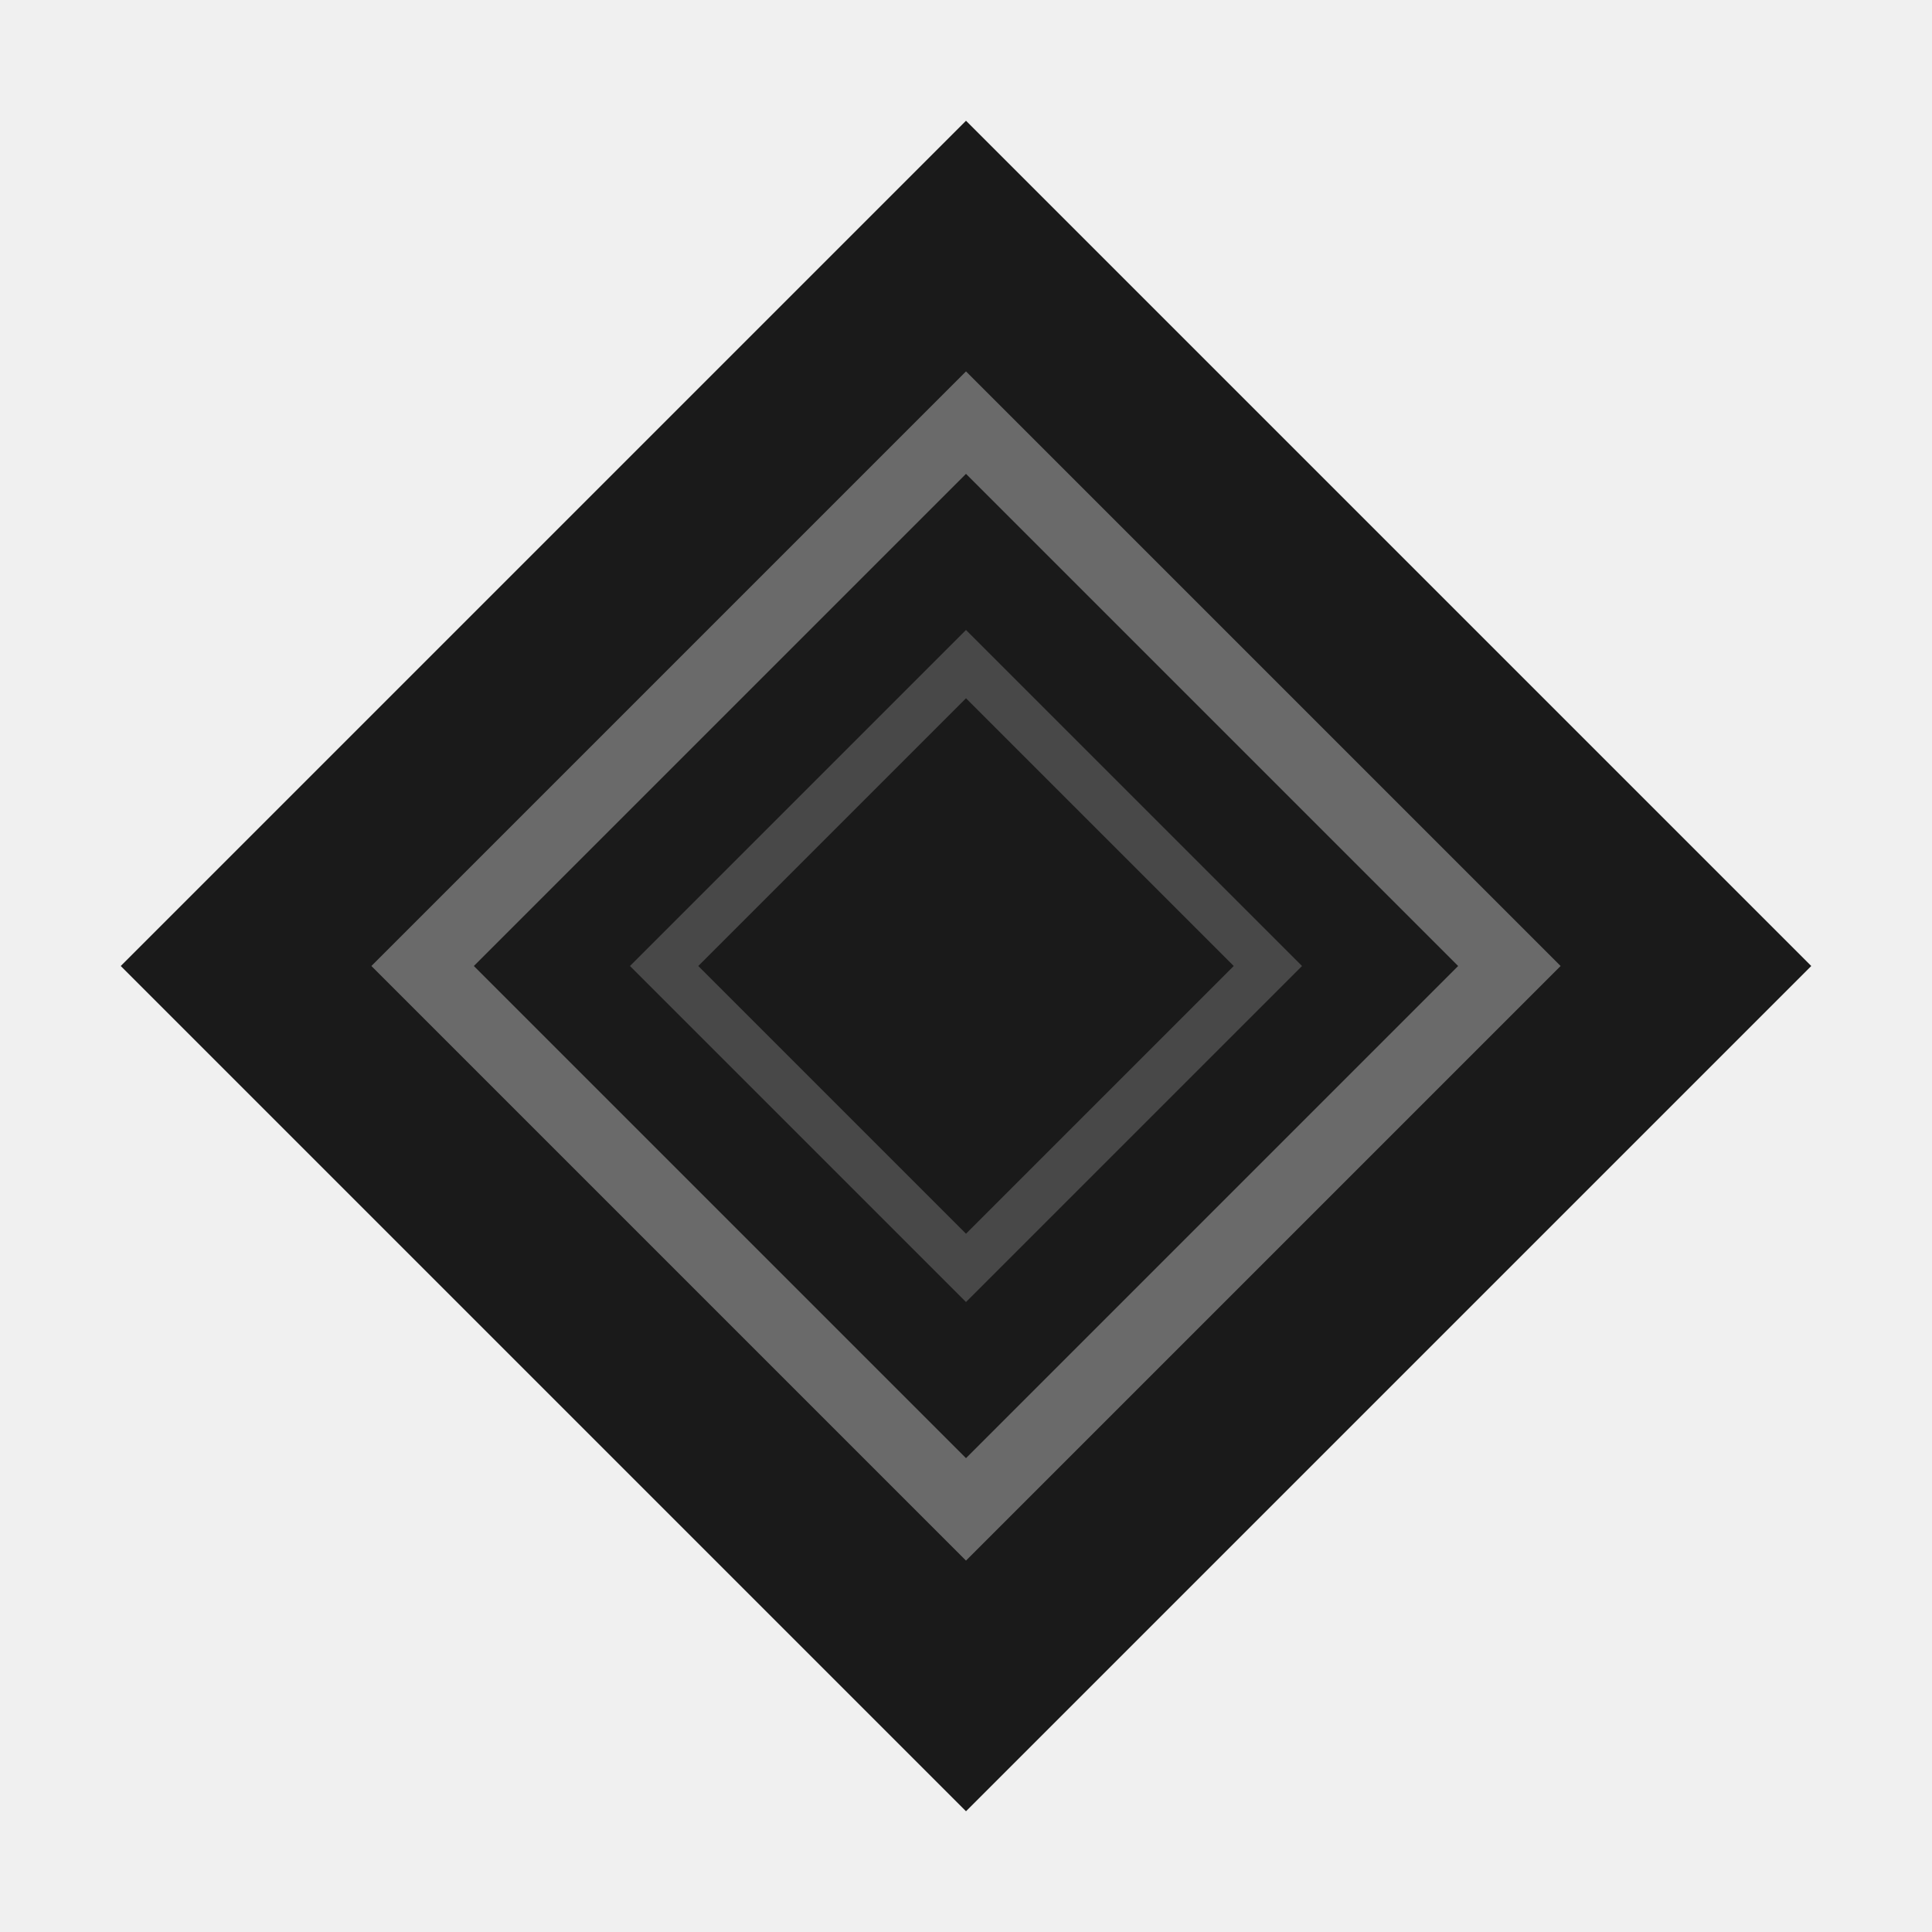
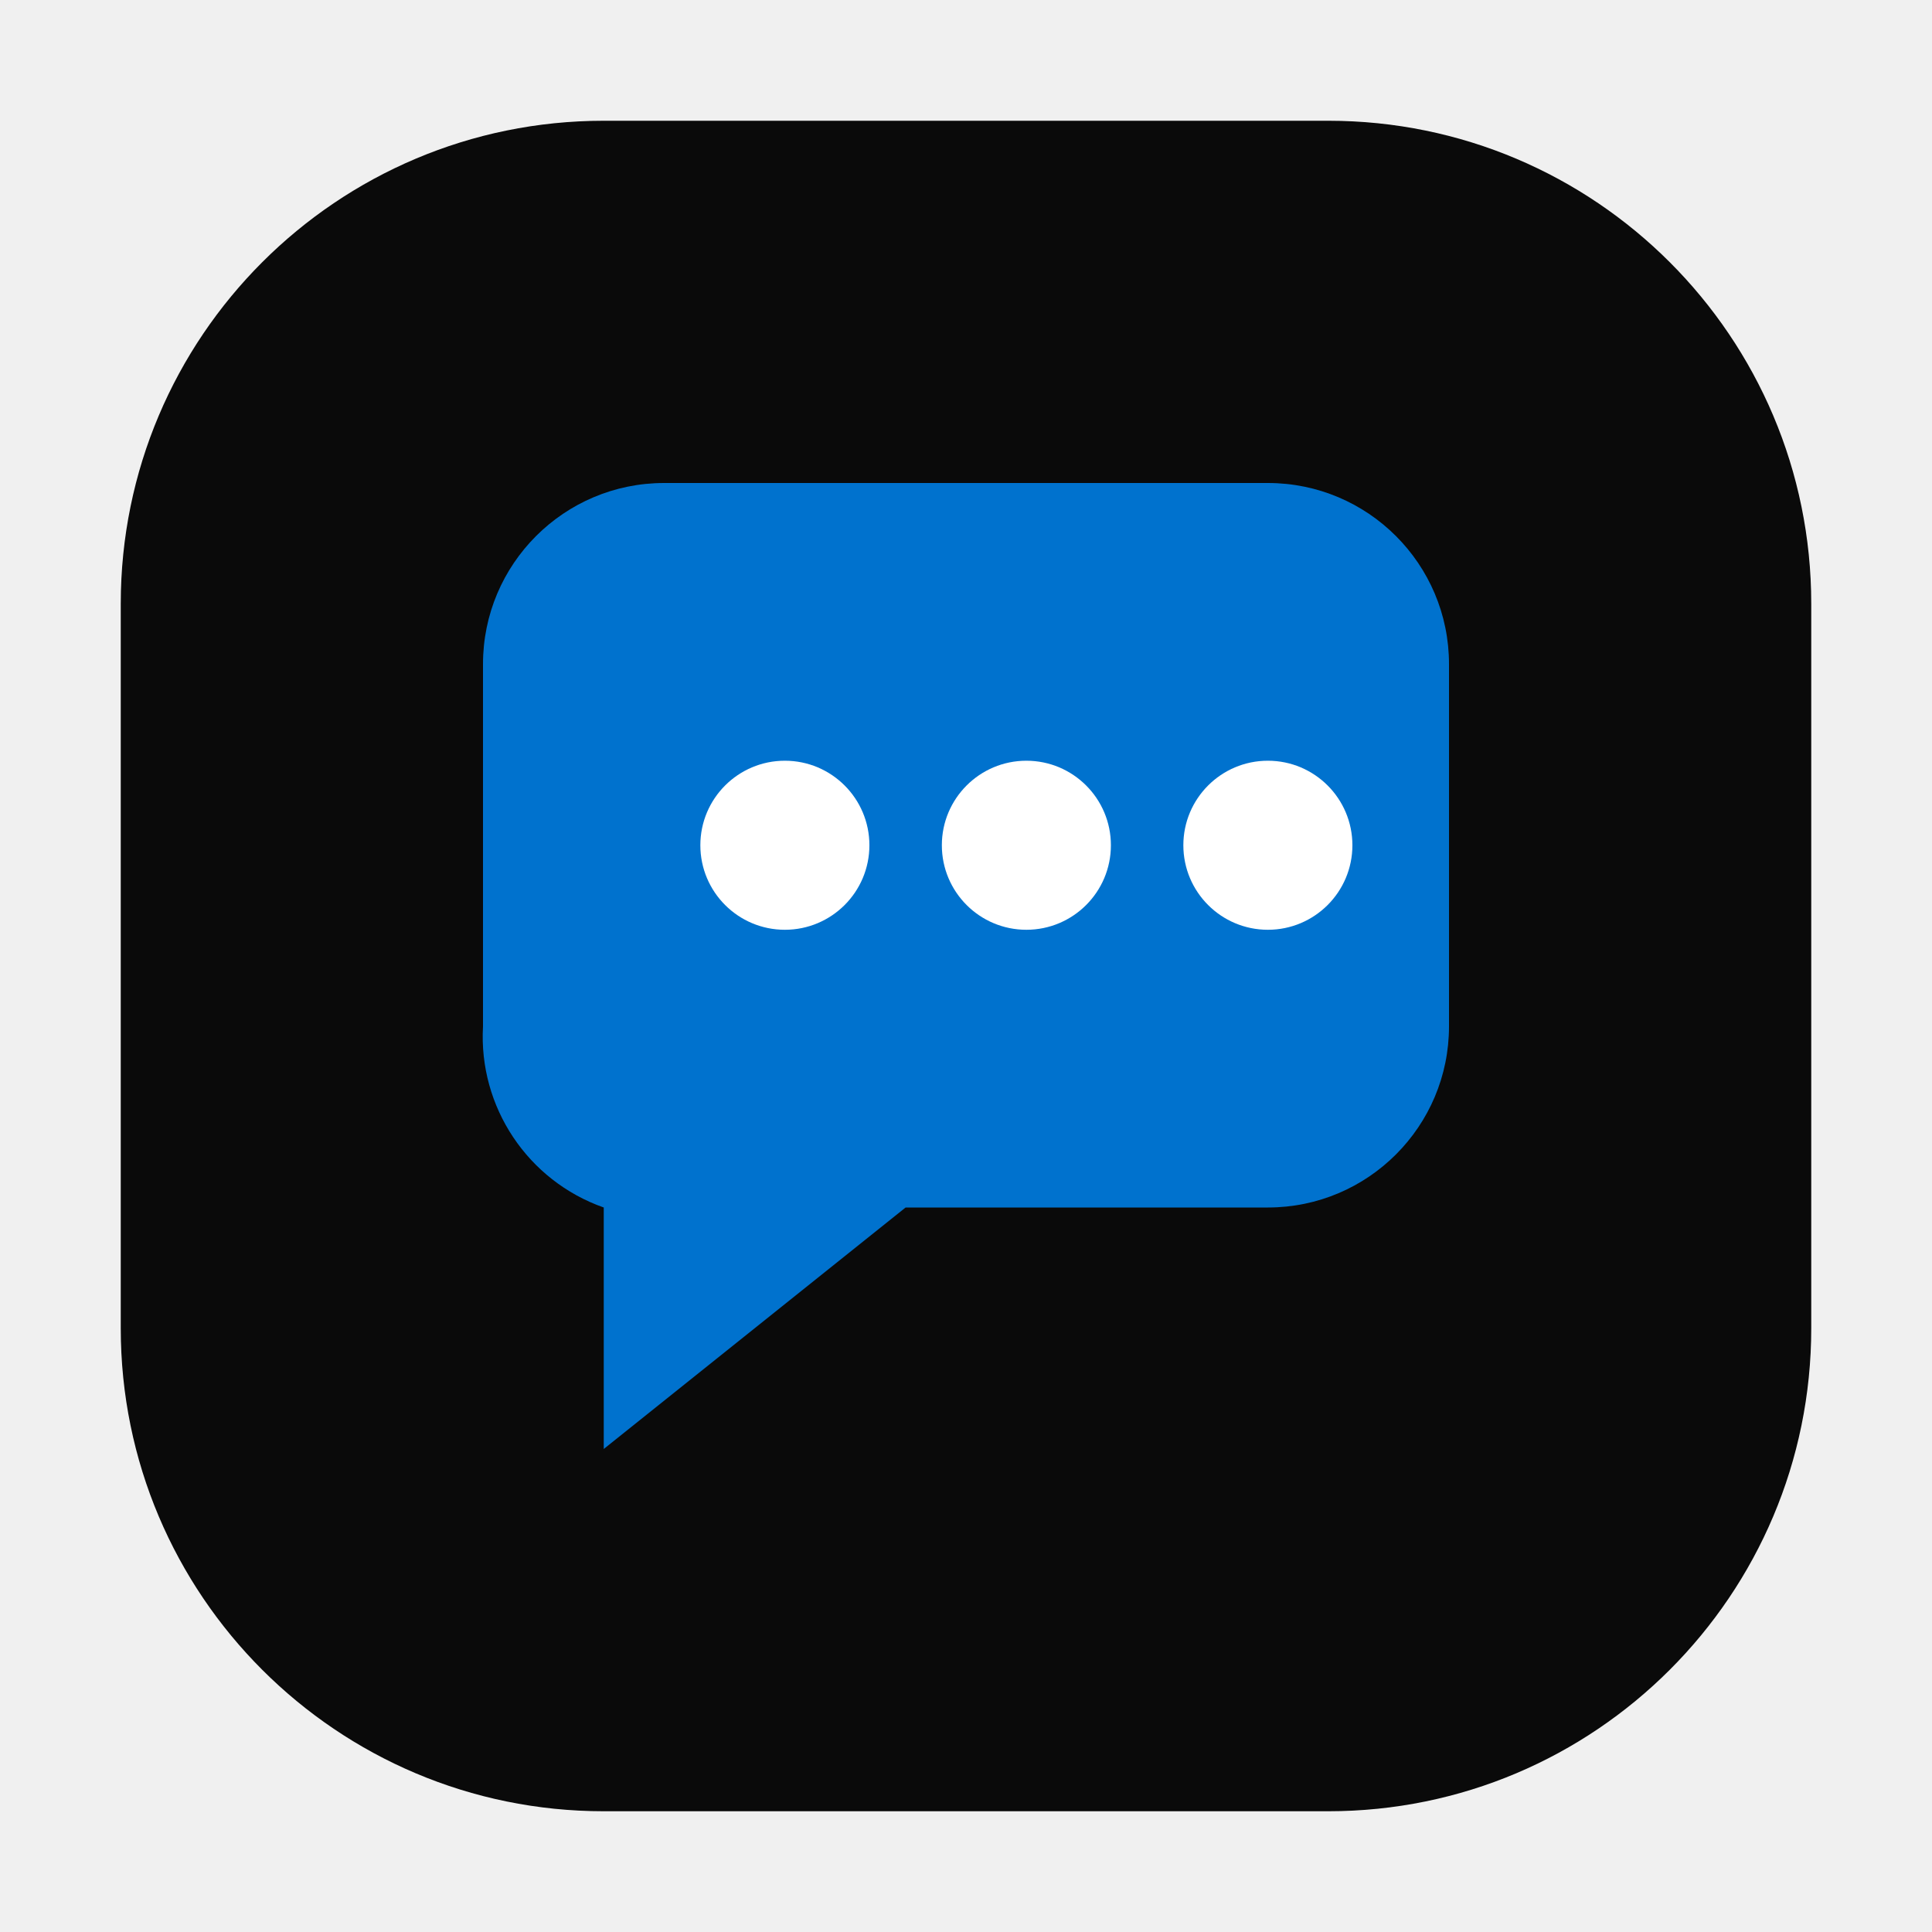
<svg xmlns="http://www.w3.org/2000/svg" viewBox="0 0 32 32">
-   <path d="M16 2 L30 16 L16 30 L2 16 Z" fill="#1A1A1A" />
-   <path d="M16 7 L25 16 L16 25 L7 16 Z" fill="none" stroke="white" stroke-width="1.2" opacity="0.35" />
-   <path d="M16 11 L21 16 L16 21 L11 16 Z" fill="none" stroke="white" stroke-width="0.8" opacity="0.2" />
+   <rect x="2" y="2" width="28" height="28" rx="8" fill="#0A0A0A" />
+   <path d="M8 11 a3 3 0 0 1 3-3 h10 a3 3 0 0 1 3 3 v6 a3 3 0 0 1 -3 3 h-6 l-5 4 v-4 a3 3 0 0 1 -2 -3 z" fill="#0072CE" />
+   <circle cx="13" cy="14" r="1.4" fill="#fff" />
+   <circle cx="17" cy="14" r="1.4" fill="#fff" />
+   <circle cx="21" cy="14" r="1.4" fill="#fff" />
</svg>
